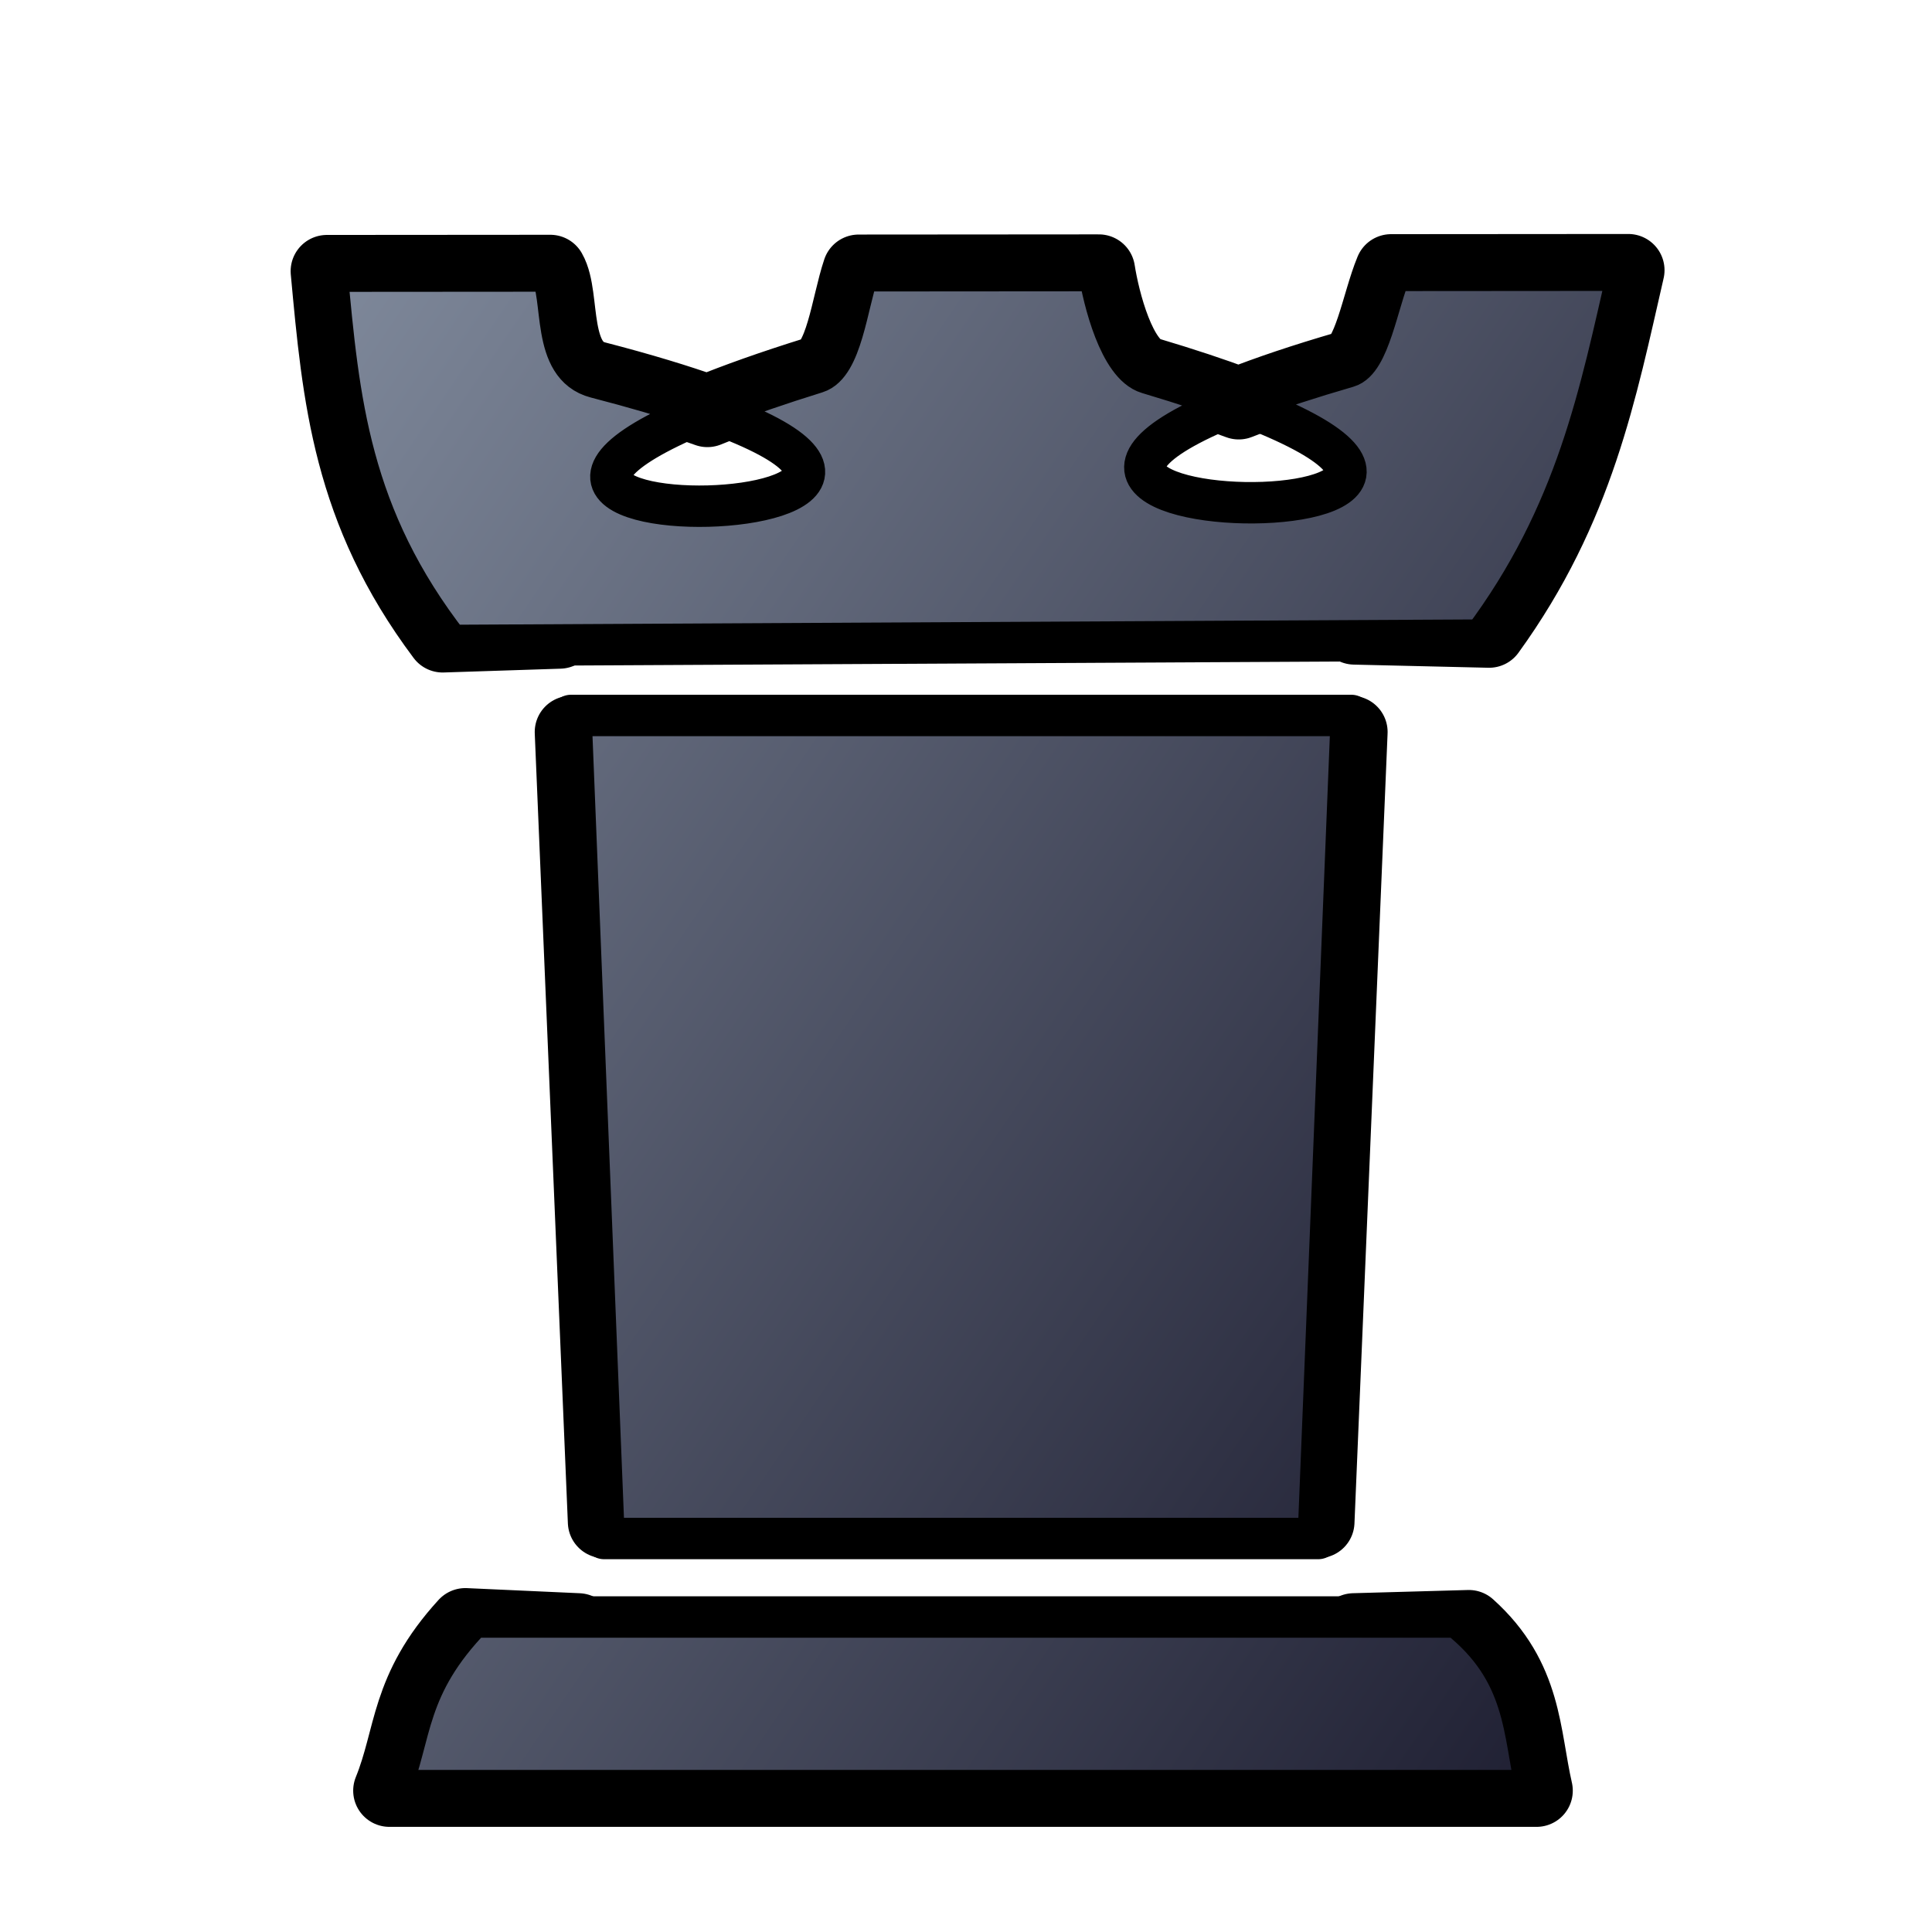
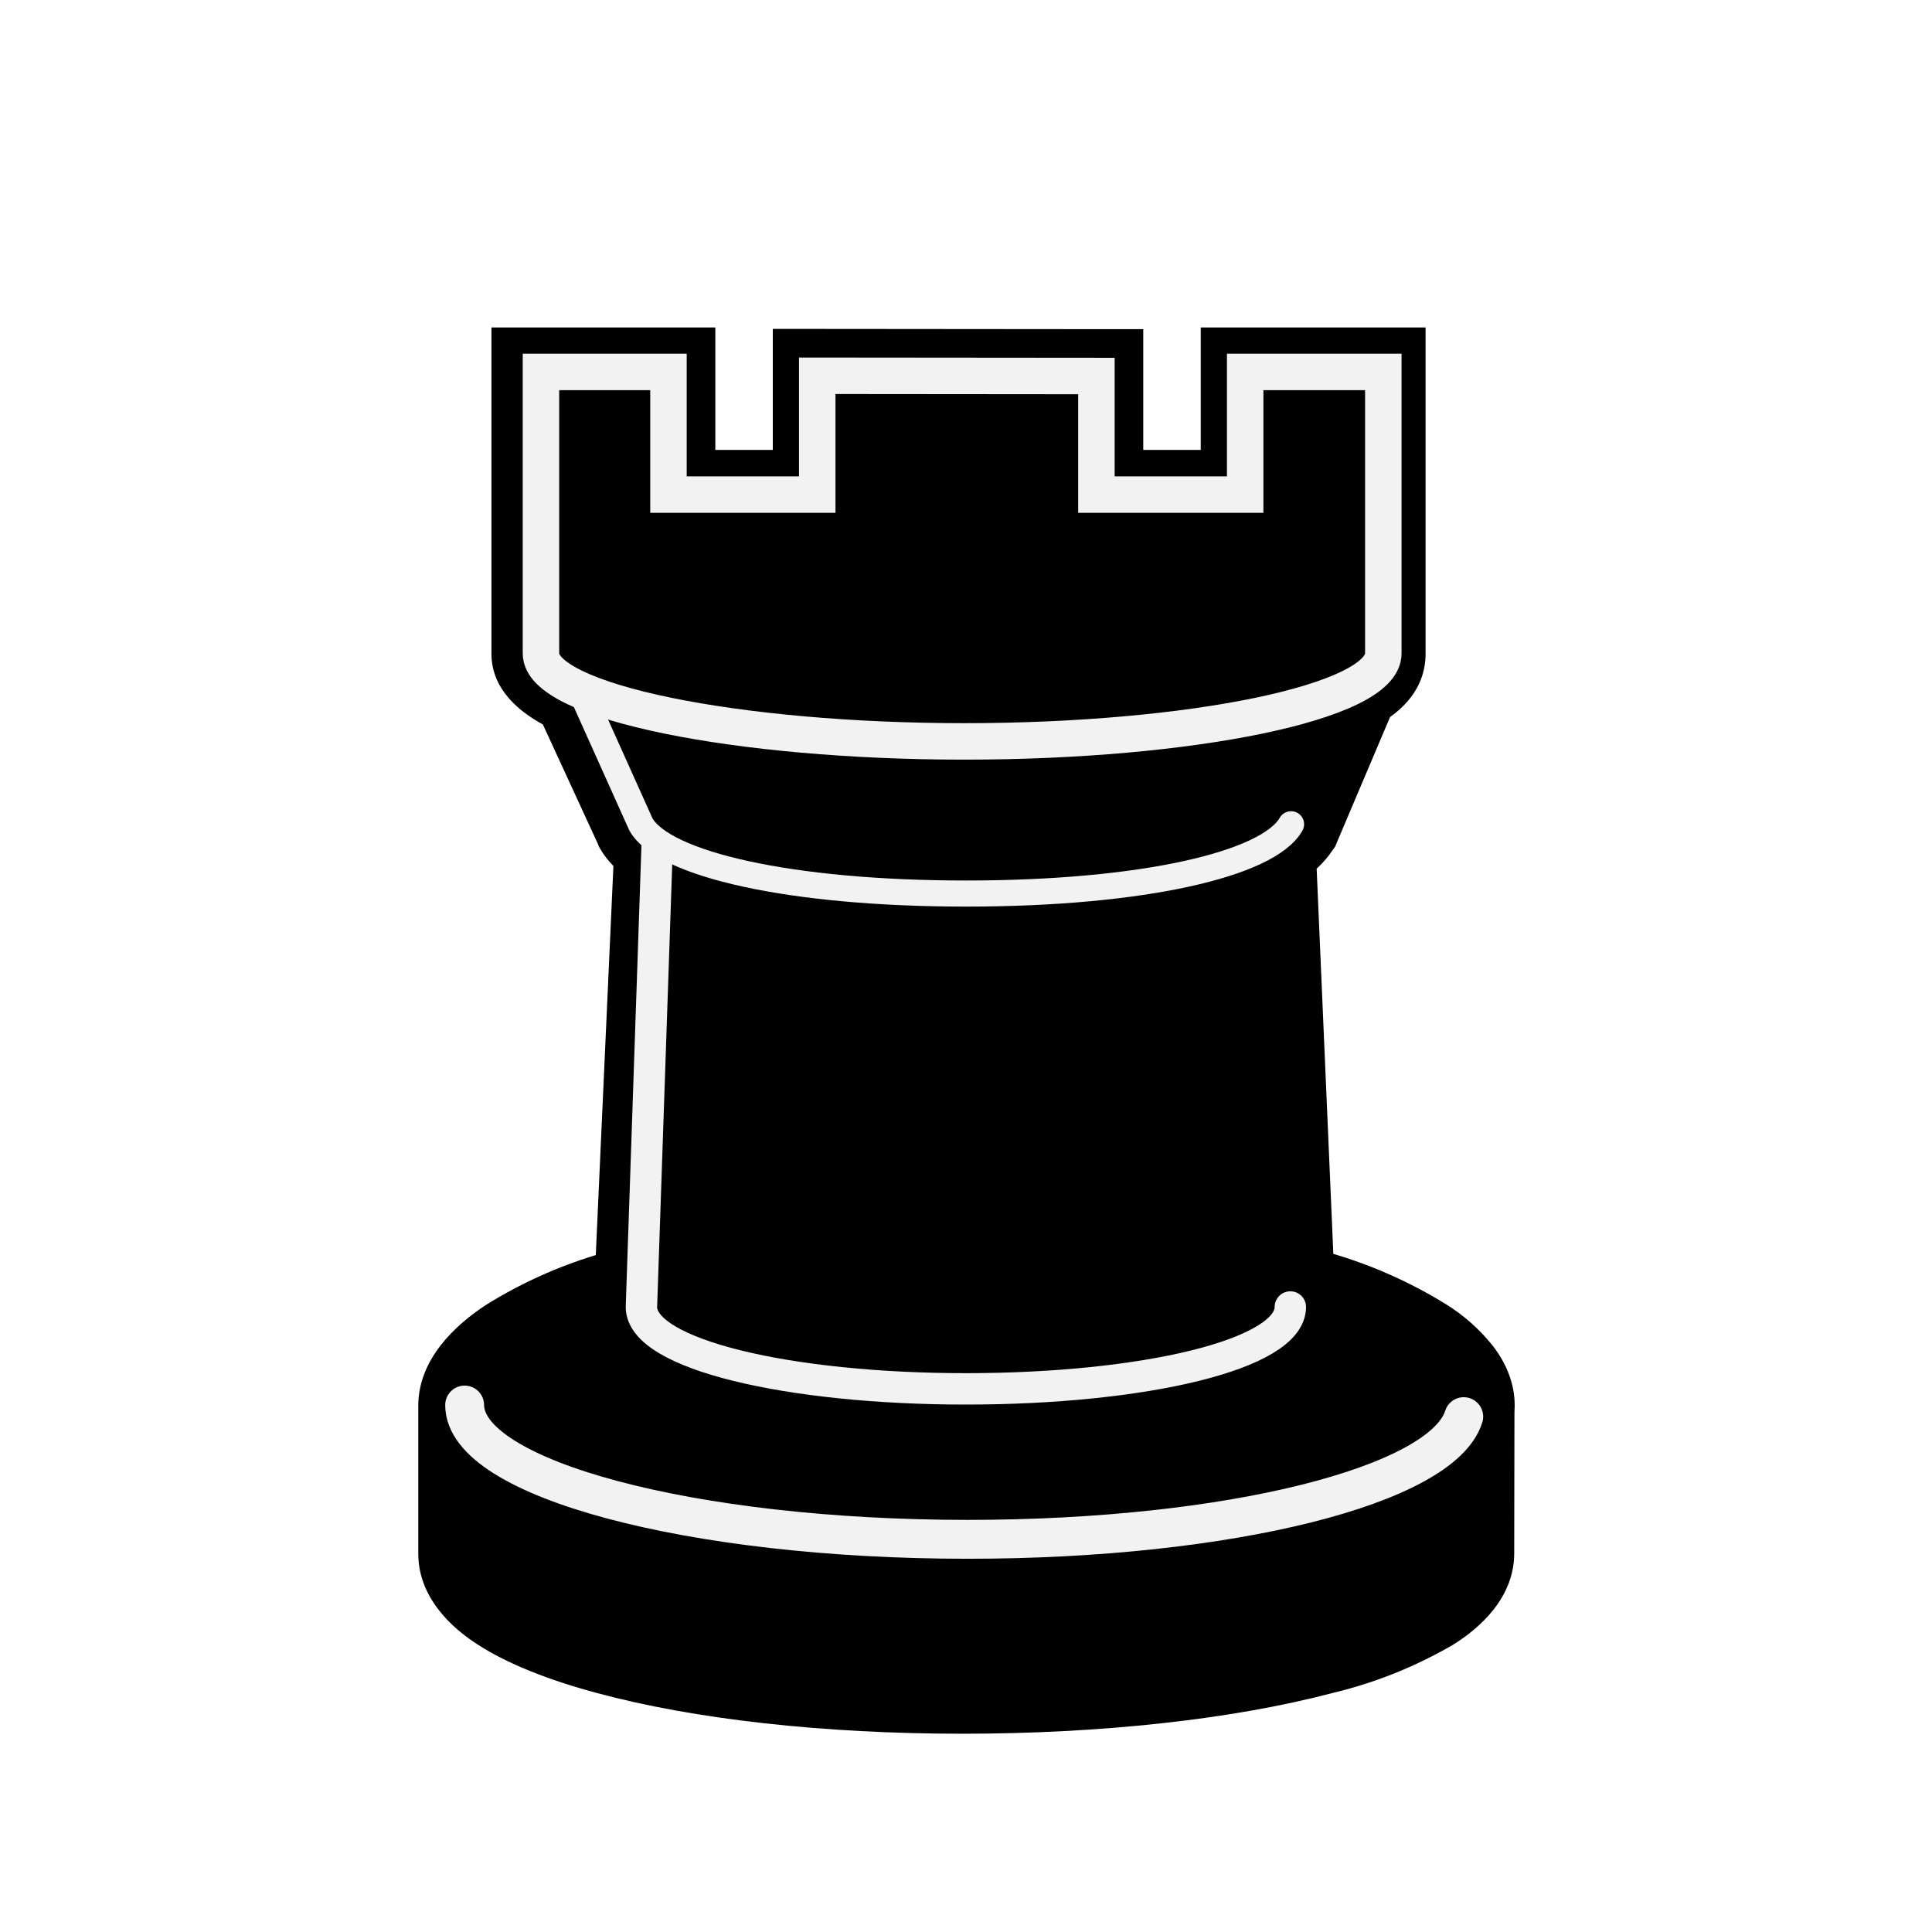
- <svg xmlns="http://www.w3.org/2000/svg" xmlns:xlink="http://www.w3.org/1999/xlink" style="color-scheme:light only" id="rook" width="700pt" height="700pt" viewBox="0 0 933.333 933.333">
-   <style id="style-base">.base{fill-opacity:1;fill-rule:evenodd;stroke-miterlimit:4;stroke-dasharray:none;stroke-linecap:round;stroke-linejoin:round;stroke-opacity:1}.stroke-medium{stroke-width:20}.stroke-color{stroke:#000}</style>
-   <defs id="defs36222">
-     <linearGradient id="fillGradient">
-       <stop id="stop0" offset="0" style="stop-color:#7f899b;stop-opacity:1" />
-       <stop id="stop1" offset="1" style="stop-color:#1c1c2f;stop-opacity:1" />
-     </linearGradient>
-     <linearGradient xlink:href="#fillGradient" id="bottom-gradient" x1="88.716" x2="772.142" y1="286.248" y2="750.581" gradientTransform="translate(-3.986 -14.41)scale(1.0782)" gradientUnits="userSpaceOnUse" />
-     <linearGradient xlink:href="#fillGradient" id="center-gradient" x1="88.716" x2="772.142" y1="286.248" y2="750.581" gradientTransform="translate(-37.986 -89.102)scale(1.0782)" gradientUnits="userSpaceOnUse" />
-     <linearGradient xlink:href="#fillGradient" id="top-gradient" x1="88.716" x2="772.142" y1="286.248" y2="750.581" gradientTransform="translate(-15.986 -71.102)scale(1.0782)" gradientUnits="userSpaceOnUse" />
-   </defs>
-   <path id="boundary" d="m654.315 303.569 65.054 1.522c43.135-59.53 53.993-116.965 67.252-174.556l-114.596.086c-6.523 15.694-10.593 43.583-20.996 46.604-21.779 6.324-38.799 12.144-52.607 17.568-12.091-4.516-26.495-9.335-43.834-14.498-13.687-4.076-21.49-35.24-23.725-49.57l-116.056.084c-5.556 16.485-8.341 45.4-20.475 49.175-21.698 6.753-38.726 12.875-52.594 18.516-14.14-5.022-31.546-10.375-53.797-16.137-22.016-5.7-14.889-38.886-22.091-51.443l-107.944.078c5.63 60.878 10.46 115.728 55.924 176.38l56.53-1.84m5.462 48.09 16 381.61m345.022 0 16-381.61M279.35 787.163l-54.555-2.47c-28.96 31.656-25.96 54.006-36.674 80.349h554.18c-6.147-26.851-4.744-54.296-32.707-79.431l-55.586 1.552" class="base stroke-color" style="fill:none;stroke-width:35" />
-   <path id="center" d="m275.822 345.629 16 397.61h345.022l16-397.61z" class="base stroke-color stroke-medium" style="fill:url(#center-gradient)" />
-   <path id="top" d="M157.905 130.999c5.766 62.36 10.697 118.39 59.316 180.815l499.102-2.587c45.68-61.009 56.731-119.768 70.297-178.692l-114.594.086c-6.524 15.694-10.595 43.584-20.997 46.604-292.698 84.994 192.123 88.995-96.44 3.07-13.687-4.076-21.492-35.24-23.726-49.571l-116.057.085c-5.556 16.486-8.341 45.4-20.475 49.176-294.979 91.796 191.18 79.433-106.39 2.379-22.016-5.701-14.888-38.886-22.091-51.444z" class="base stroke-color stroke-medium" style="fill:url(#top-gradient)" />
-   <path id="bottom" d="M228.12 781.161c-32.525 33.548-28.891 56.567-40 83.88H742.3c-6.51-28.445-4.55-57.555-38-83.88z" class="base stroke-color stroke-medium" style="fill:url(#bottom-gradient)" />
+ <svg xmlns="http://www.w3.org/2000/svg" style="color-scheme:light only" viewBox="0 0 800 800">
+   <path d="M398.3 708.2c-56.2 0-108.6-5.8-148.3-16.5-44.6-12.1-67.1-28.4-67.1-48.5V582c0-28.3 43.1-46.1 73.2-55.2l7.9-172.5a28.5 28.5 0 0 1-7.2-8.2l-.2-.3-24.3-52.8c-7-3.5-19-10.7-19-22.2V145.3h73.4v50.8h42.1v-50.2l135 .1v50.1h42.1v-50.8h74.5v125.4c0 7.7-4.1 14.4-12.7 19.8L544.1 346l-.4.8q-3.15 4.65-8.4 8.7l7.5 171.1a196 196 0 0 1 50.5 21.6c16.2 10.5 24.3 21.8 24.3 34l-.1 2.5-.1 58.8c0 20.2-23 36.5-68.4 48.5-40.4 10.3-93.8 16.2-150.7 16.2" />
+   <path d="M570.6 155v115.7c0 4.5-3.1 9-10.7 13.1l-24.5 57.7a30.7 30.7 0 0 1-10.2 9l8 183.5c46.3 12.5 74.6 30.8 74.6 48.2l-.1 1.9-.1 59.3c0 30.6-93.1 55.4-209.2 55.4-114.5 0-205.8-24.7-205.8-55.4v-61.2c0-17.2 27.4-35.3 72.8-47.8l8.4-184.7c-4-2.6-7.1-5.3-8.7-8.1l-25.6-55.7c-10.2-4.5-16.6-9.6-16.6-15V155h54v50.8h61.6v-50.3l115.6.1v50.2h61.6V155zm19.5-19.4h-92.9v50.7h-23.8v-50h-19.3l-115-.1H320v50.1h-23.8v-50.7h-92.7v135.1c0 15.3 12.4 24.4 21.3 29.3l22.8 49.5.3.8.4.8c1.5 2.7 3.5 5.2 5.7 7.5l-7.3 161.1a191.2 191.2 0 0 0-45.4 20.6c-12.9 8.4-28.1 22.6-28.1 41.8v61.2c0 18 13.5 30.6 24.8 37.8 12 7.7 28.5 14.4 49.4 20 40.4 10.9 94 16.8 151 16.8 57.7 0 112.1-6 153.1-16.8a183.8 183.8 0 0 0 50.1-20c11.6-7.2 25.4-19.8 25.4-37.9l.1-58.2.1-3c0-8.6-3.1-17.1-9.2-24.9a76 76 0 0 0-19.5-17.2 192.4 192.4 0 0 0-46.4-20.7l-6.9-159.5c2.7-2.5 4.9-5.1 6.7-7.8l1-1.4.6-1.5 22.1-52.1c12.1-8.6 14.7-18.8 14.7-26.1V135.6z" />
+   <g fill="none" stroke="#f2f2f2" stroke-linecap="round" stroke-miterlimit="10">
+     <path stroke-linejoin="round" stroke-width="16.1" d="M606.1 586.6c-8.9 28.4-96.9 50.8-205.4 50.8-114.5 0-208.3-25.1-208.3-55.6" />
+     <path stroke-width="13" d="M534.3 541.2c0 19.7-60.9 33.9-134.4 33.9h.1c-73.4 0-134.4-14.3-134.4-33.9l6.5-190.7" />
+     <path stroke-width="10.8" d="M534.6 341.3C525.2 357.9 472.9 370 400 370h.1c-72.9 0-125.3-12.1-134.7-28.6l-24.5-54.5" />
+     <path stroke-width="15.1" d="M572.8 270.6V154h-57.2v50.8H454v-49.1l-115.6-.1v49.2h-61.6V154H224v116.6c0 20.1 81.5 36.4 175.3 36.4 93.7 0 173.5-16.2 173.5-36.4z" />
+   </g>
</svg>
